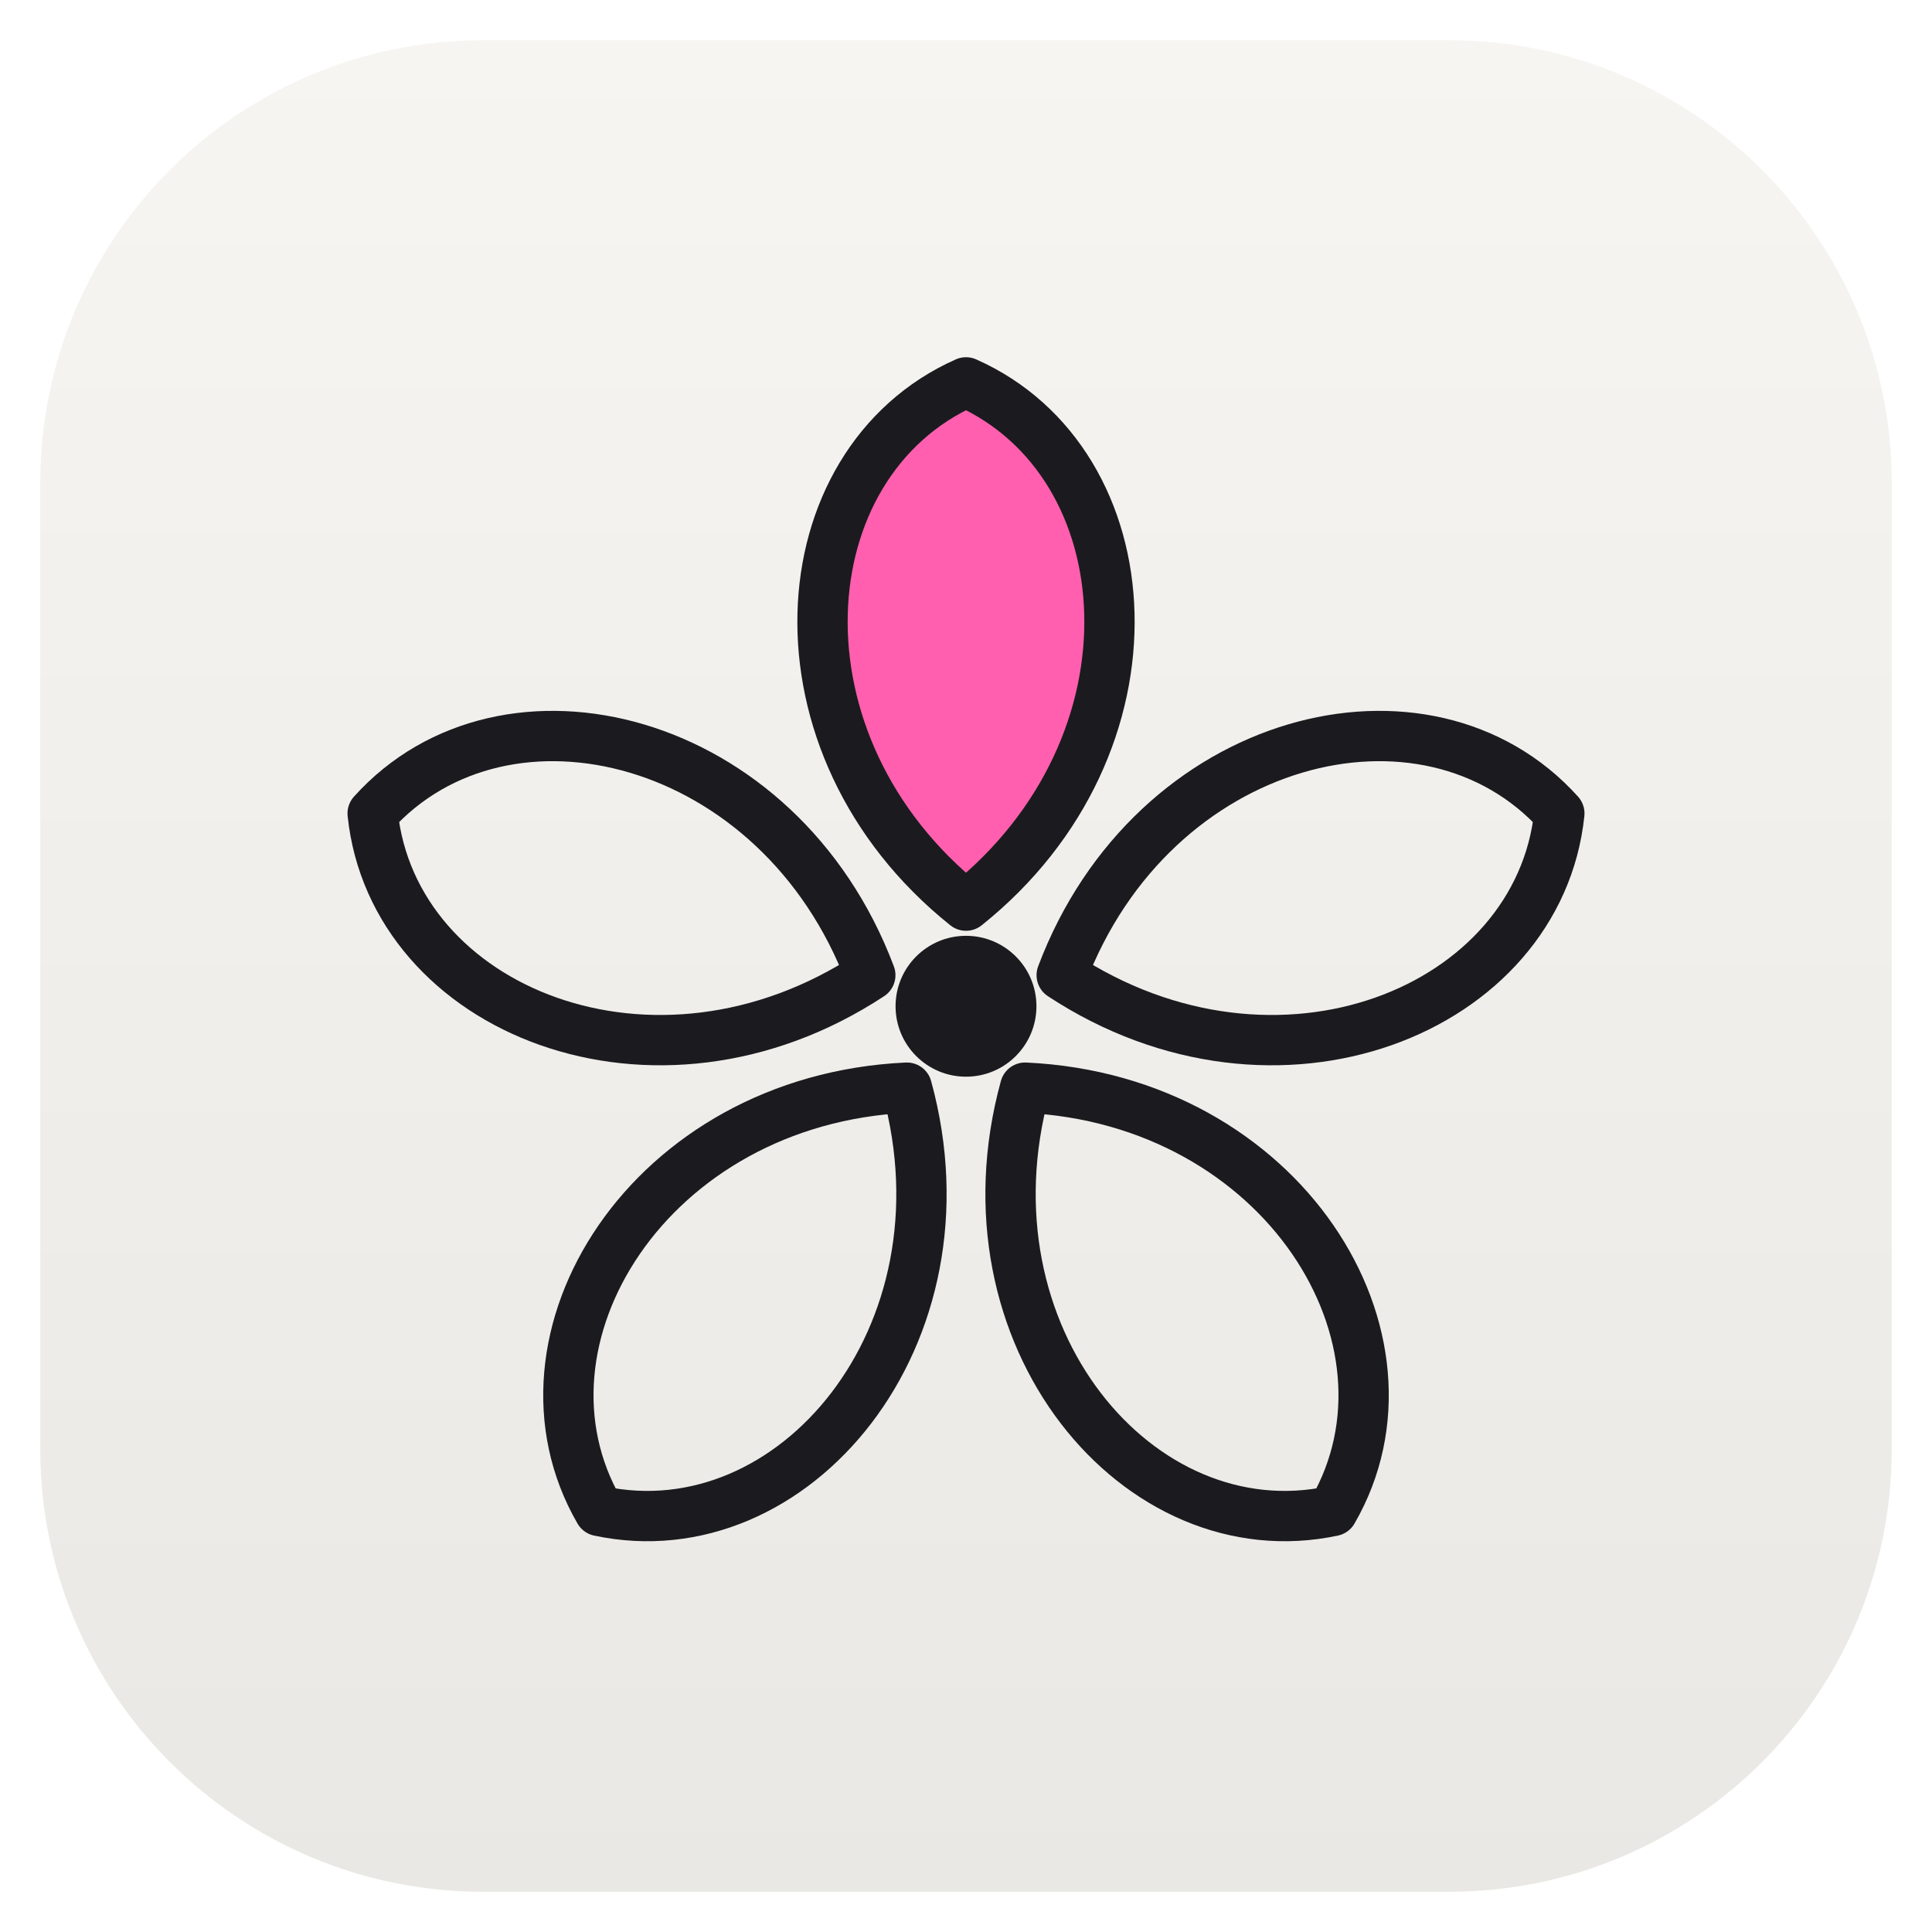
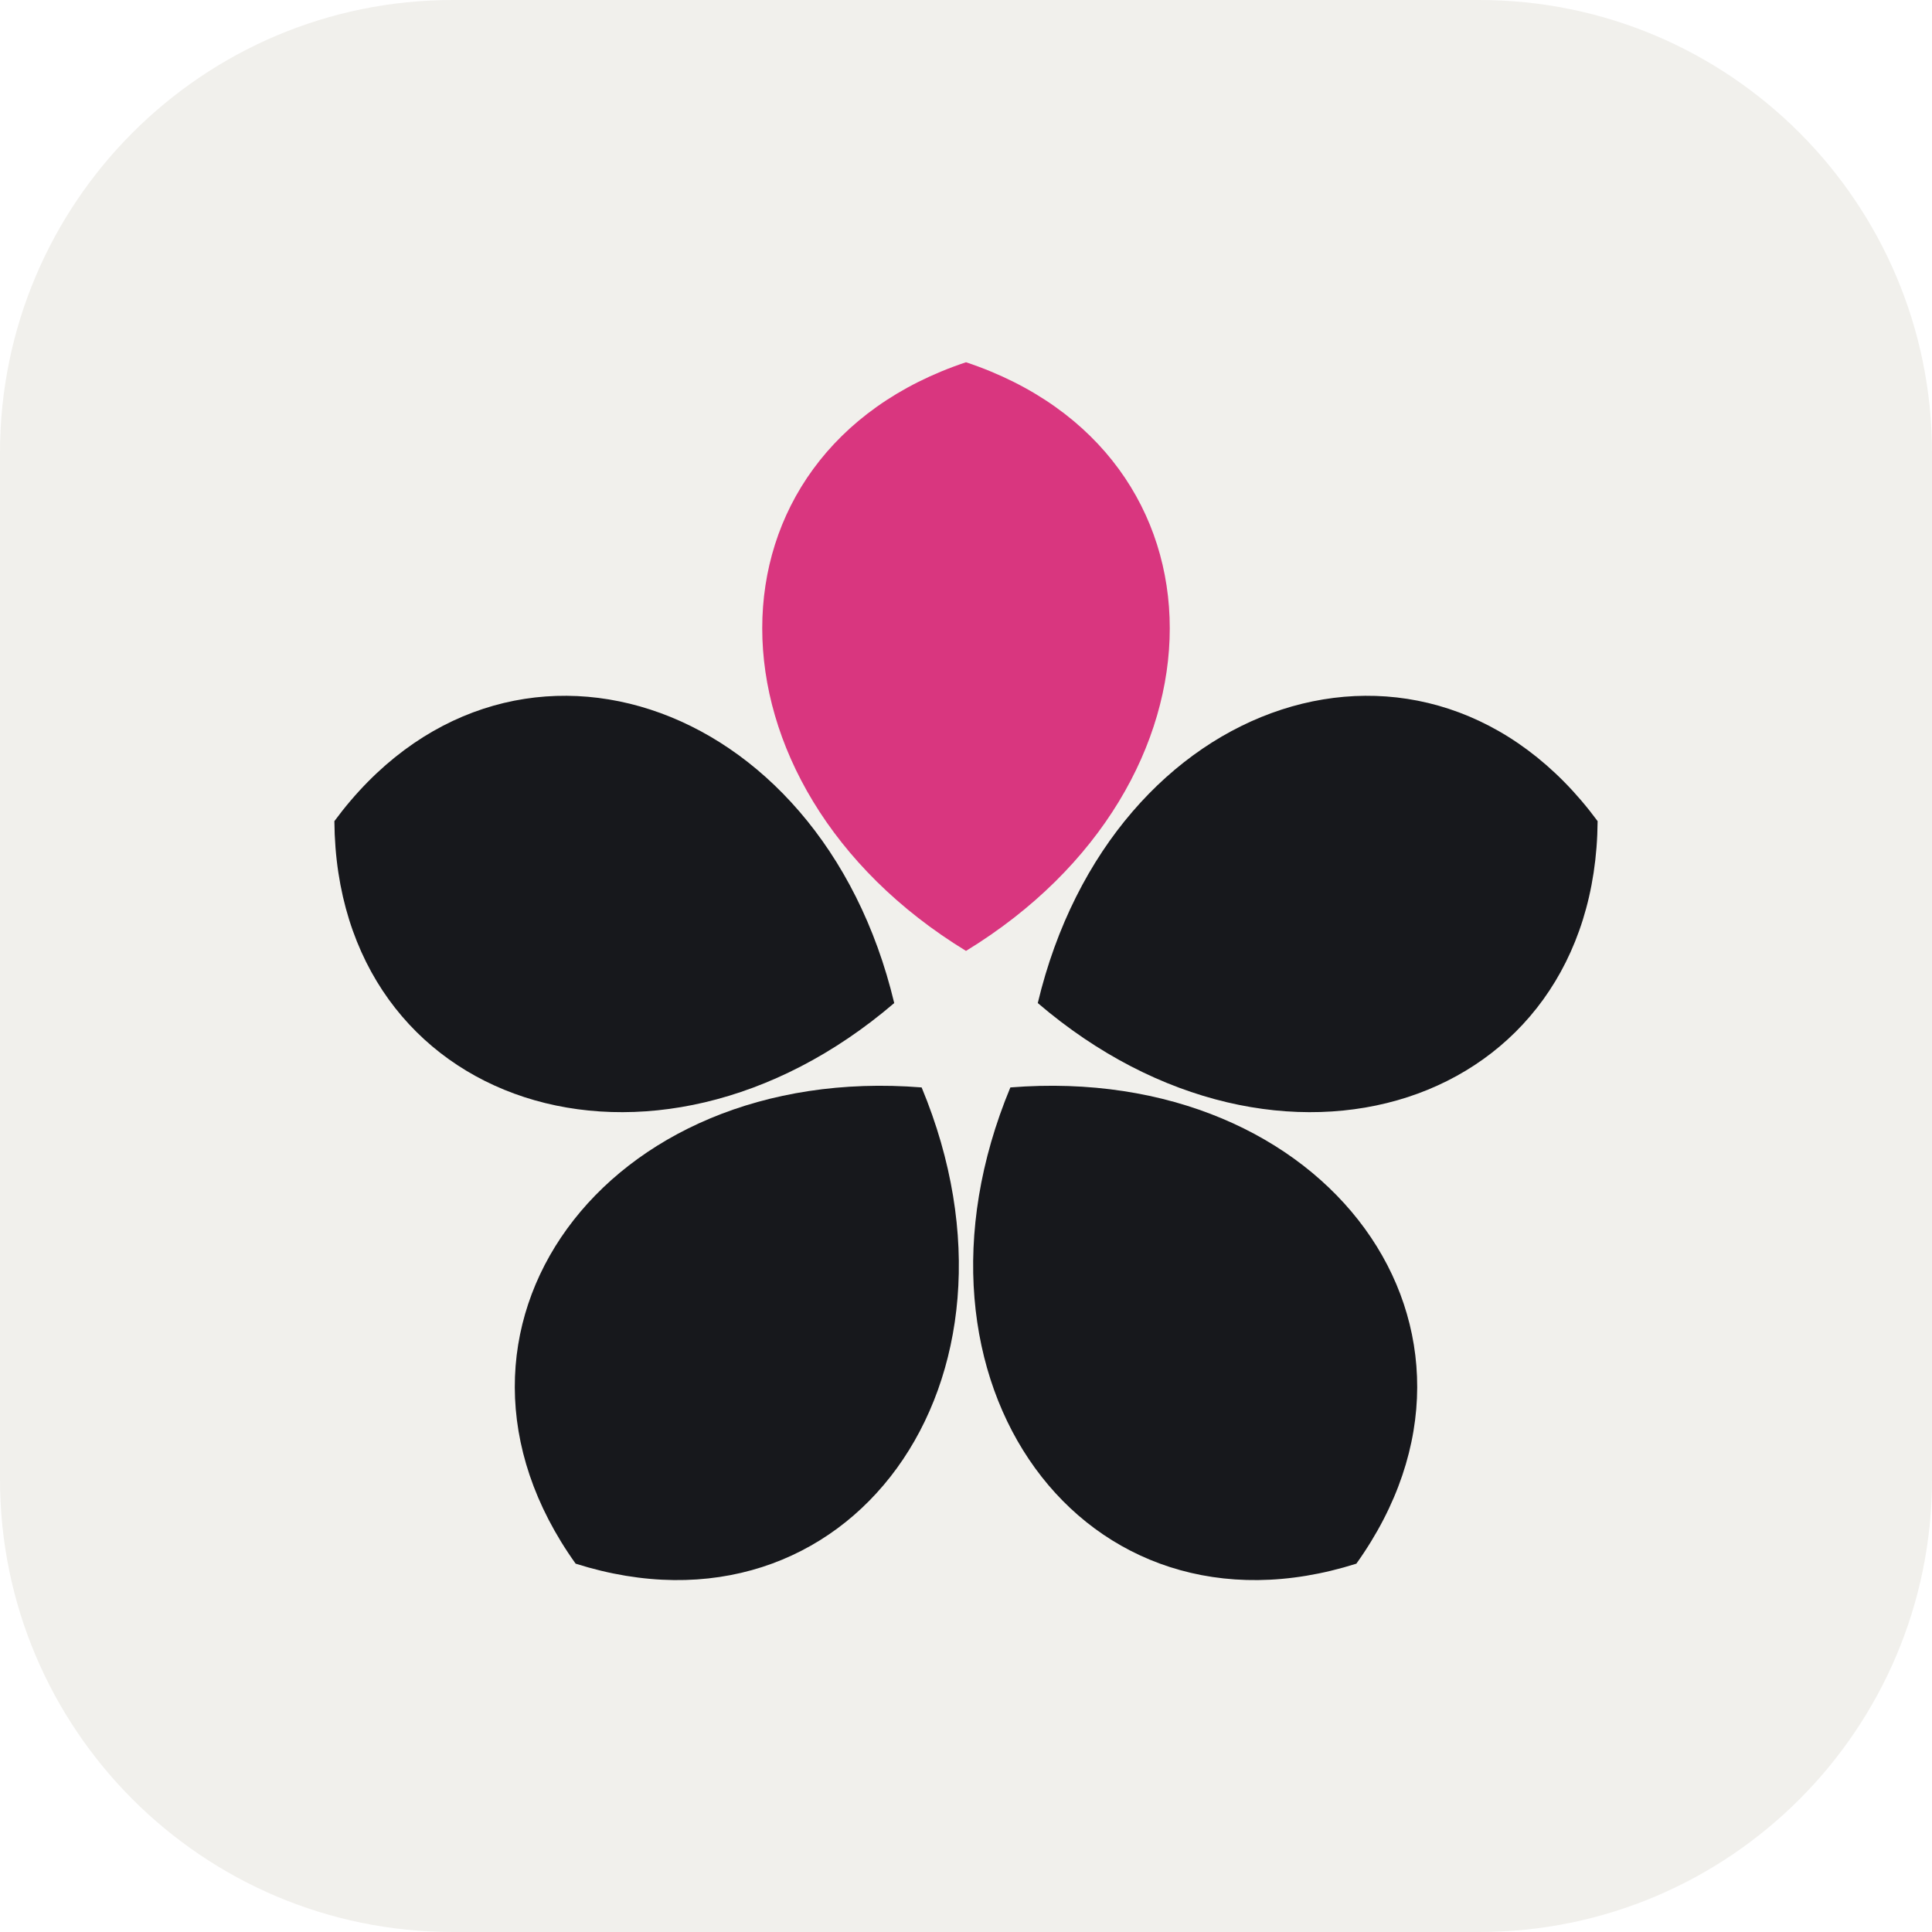
- <svg xmlns="http://www.w3.org/2000/svg" viewBox="0 0 192 192">
-   <defs>
-     <linearGradient id="bg" x1="0" y1="0" x2="0" y2="1">
-       <stop offset="0" stop-color="#f6f5f2" />
-       <stop offset="1" stop-color="#e9e8e4" />
-     </linearGradient>
-     <path id="p" d="M0 -10 C -20 -26 -18 -54 0 -62 C 18 -54 20 -26 0 -10 Z" />
-   </defs>
-   <rect x="4" y="4" width="184" height="184" rx="44" fill="url(#bg)" />
-   <g transform="translate(96 100)" fill="none" stroke="#1b1b1f" stroke-width="5" stroke-linejoin="round">
-     <use href="#p" fill="#ff5fae" stroke="#1b1b1f" />
-     <use href="#p" transform="rotate(72)" />
-     <use href="#p" transform="rotate(144)" />
-     <use href="#p" transform="rotate(216)" />
-     <use href="#p" transform="rotate(288)" />
-     <circle r="7" fill="#1b1b1f" stroke="none" />
+ <svg xmlns="http://www.w3.org/2000/svg" viewBox="0 0 64 64">
+   <rect width="64" height="64" rx="15" fill="#f1f0ec" />
+   <g transform="translate(32 34)" fill="#17181c">
+     <path d="M0 -2.5 C -9 -8 -9 -19 0 -22 C 9 -19 9 -8 0 -2.5 Z" fill="#d9367f" />
+     <path d="M0 -2.5 C -9 -8 -9 -19 0 -22 C 9 -19 9 -8 0 -2.5 Z" transform="rotate(72)" />
+     <path d="M0 -2.5 C -9 -8 -9 -19 0 -22 C 9 -19 9 -8 0 -2.5 Z" transform="rotate(144)" />
+     <path d="M0 -2.5 C -9 -8 -9 -19 0 -22 C 9 -19 9 -8 0 -2.5 Z" transform="rotate(216)" />
+     <path d="M0 -2.5 C -9 -8 -9 -19 0 -22 C 9 -19 9 -8 0 -2.5 Z" transform="rotate(288)" />
  </g>
</svg>
